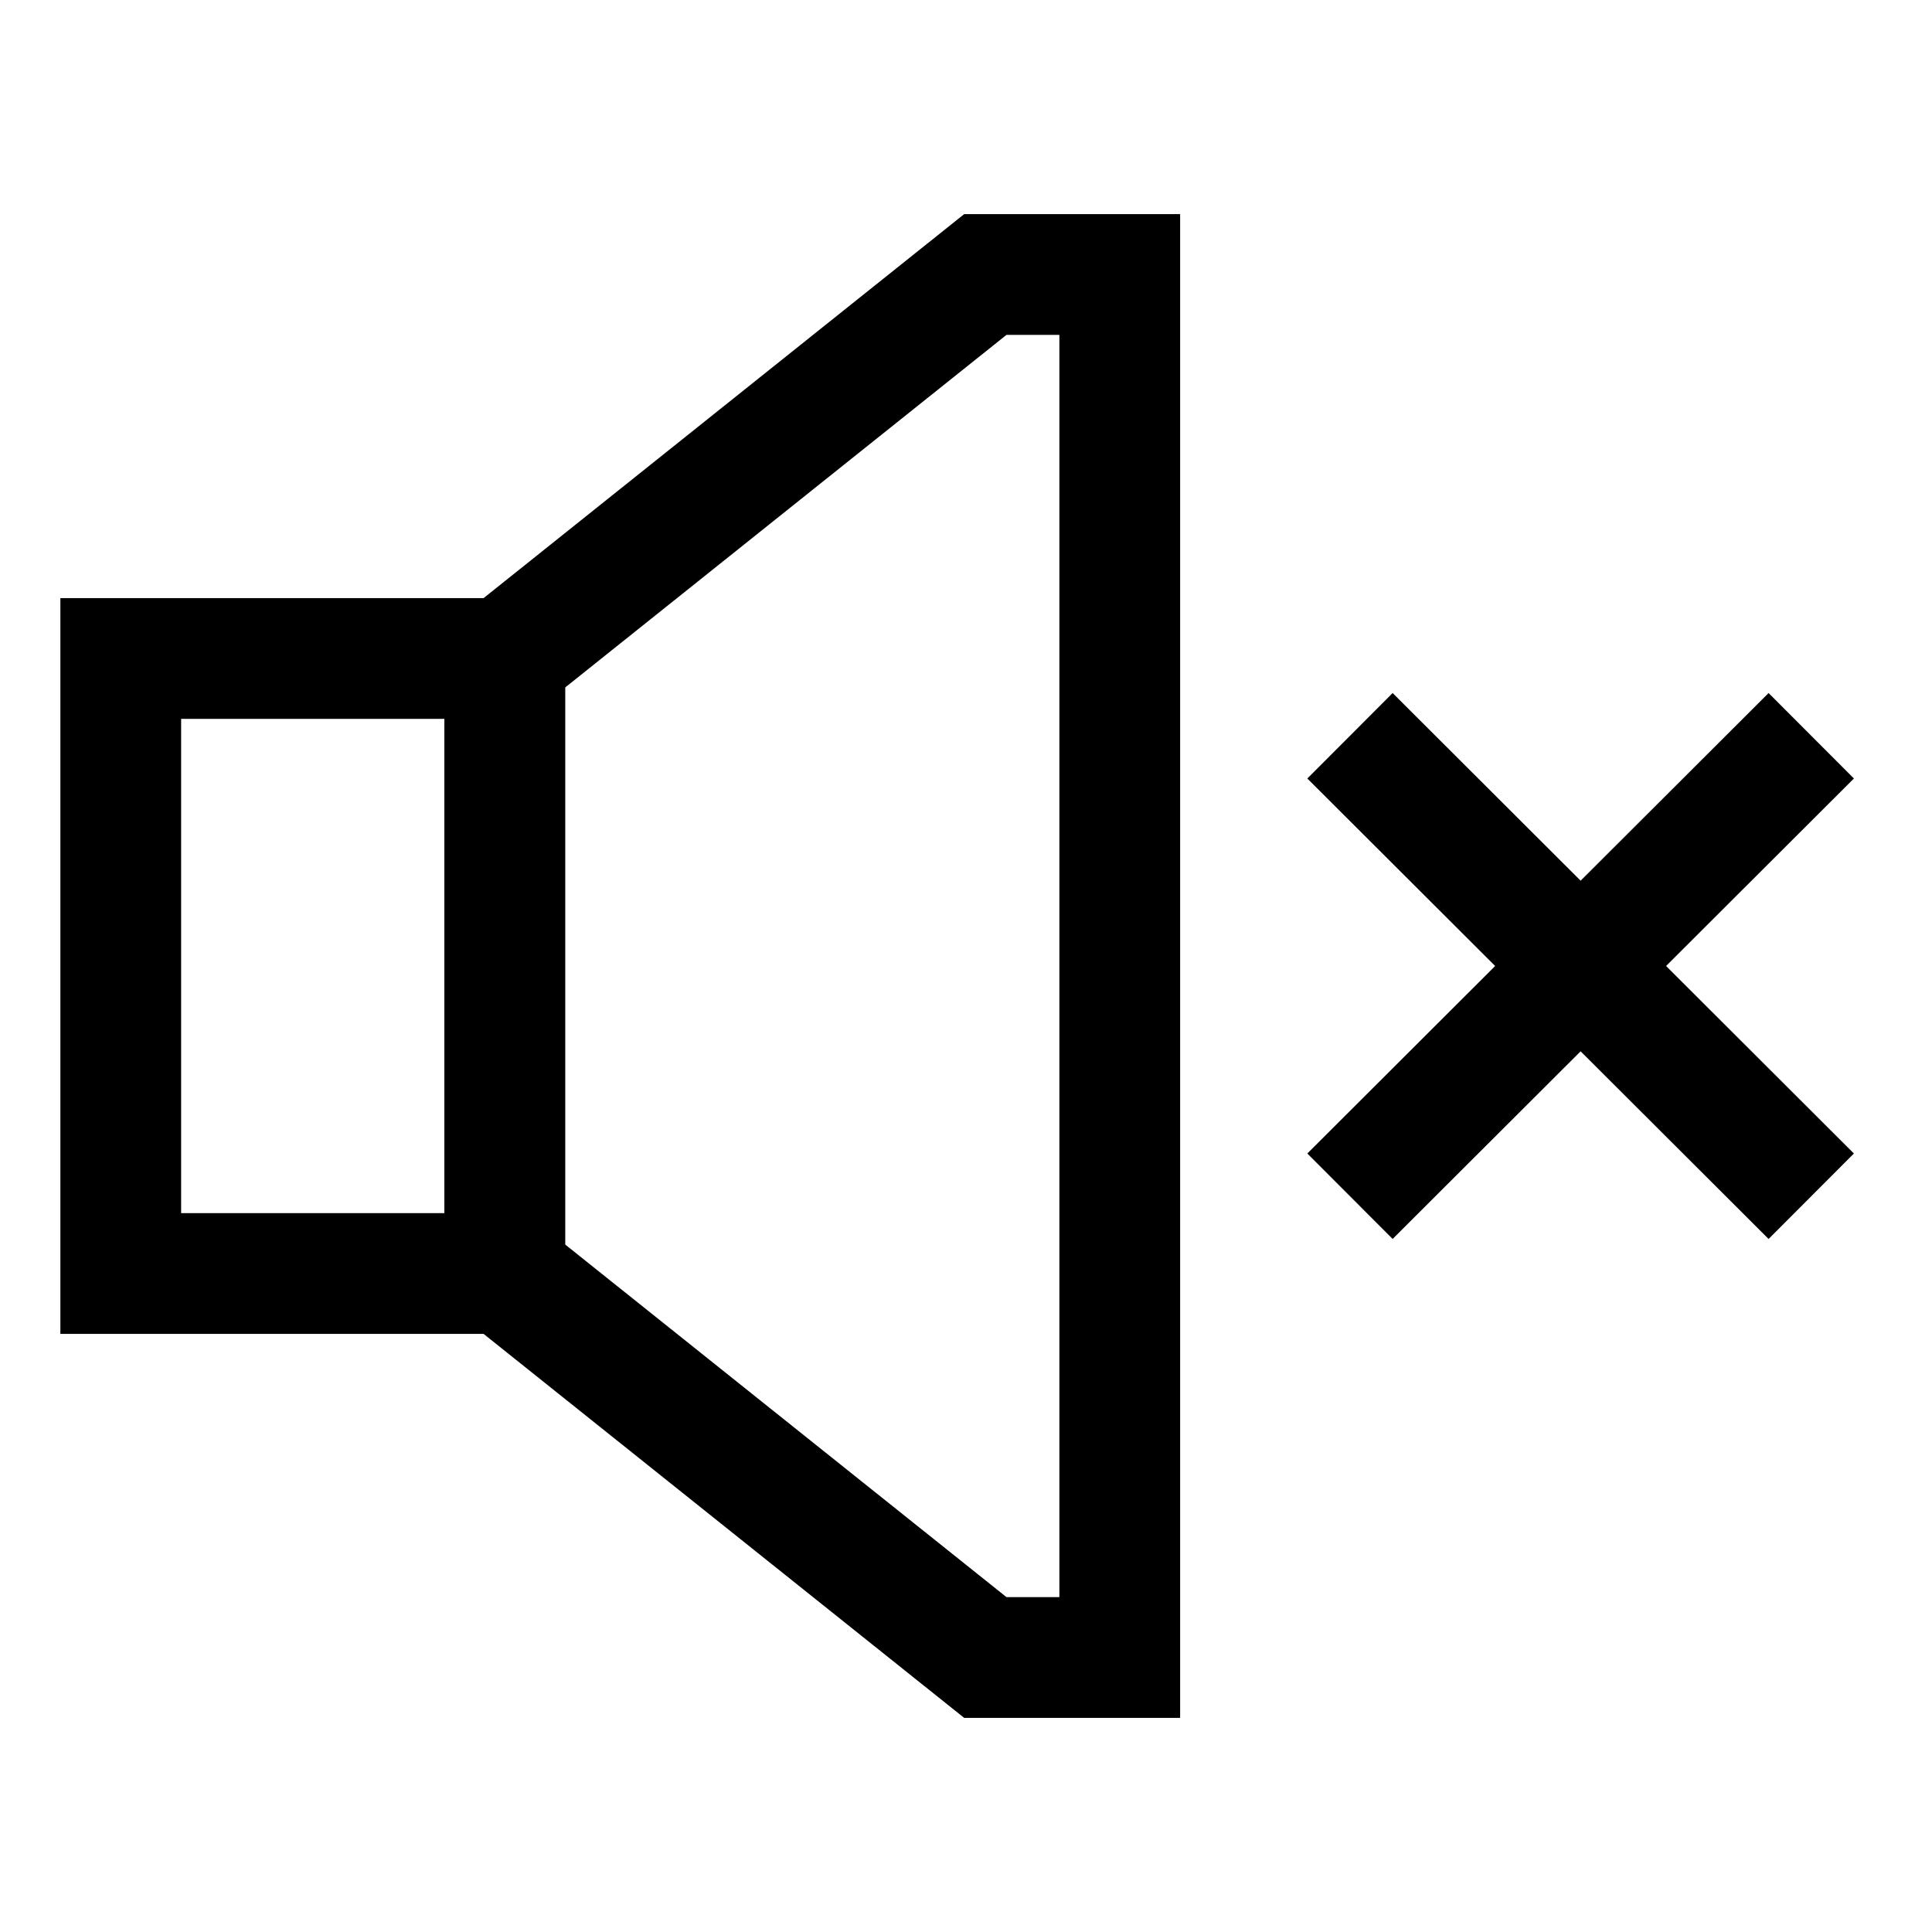
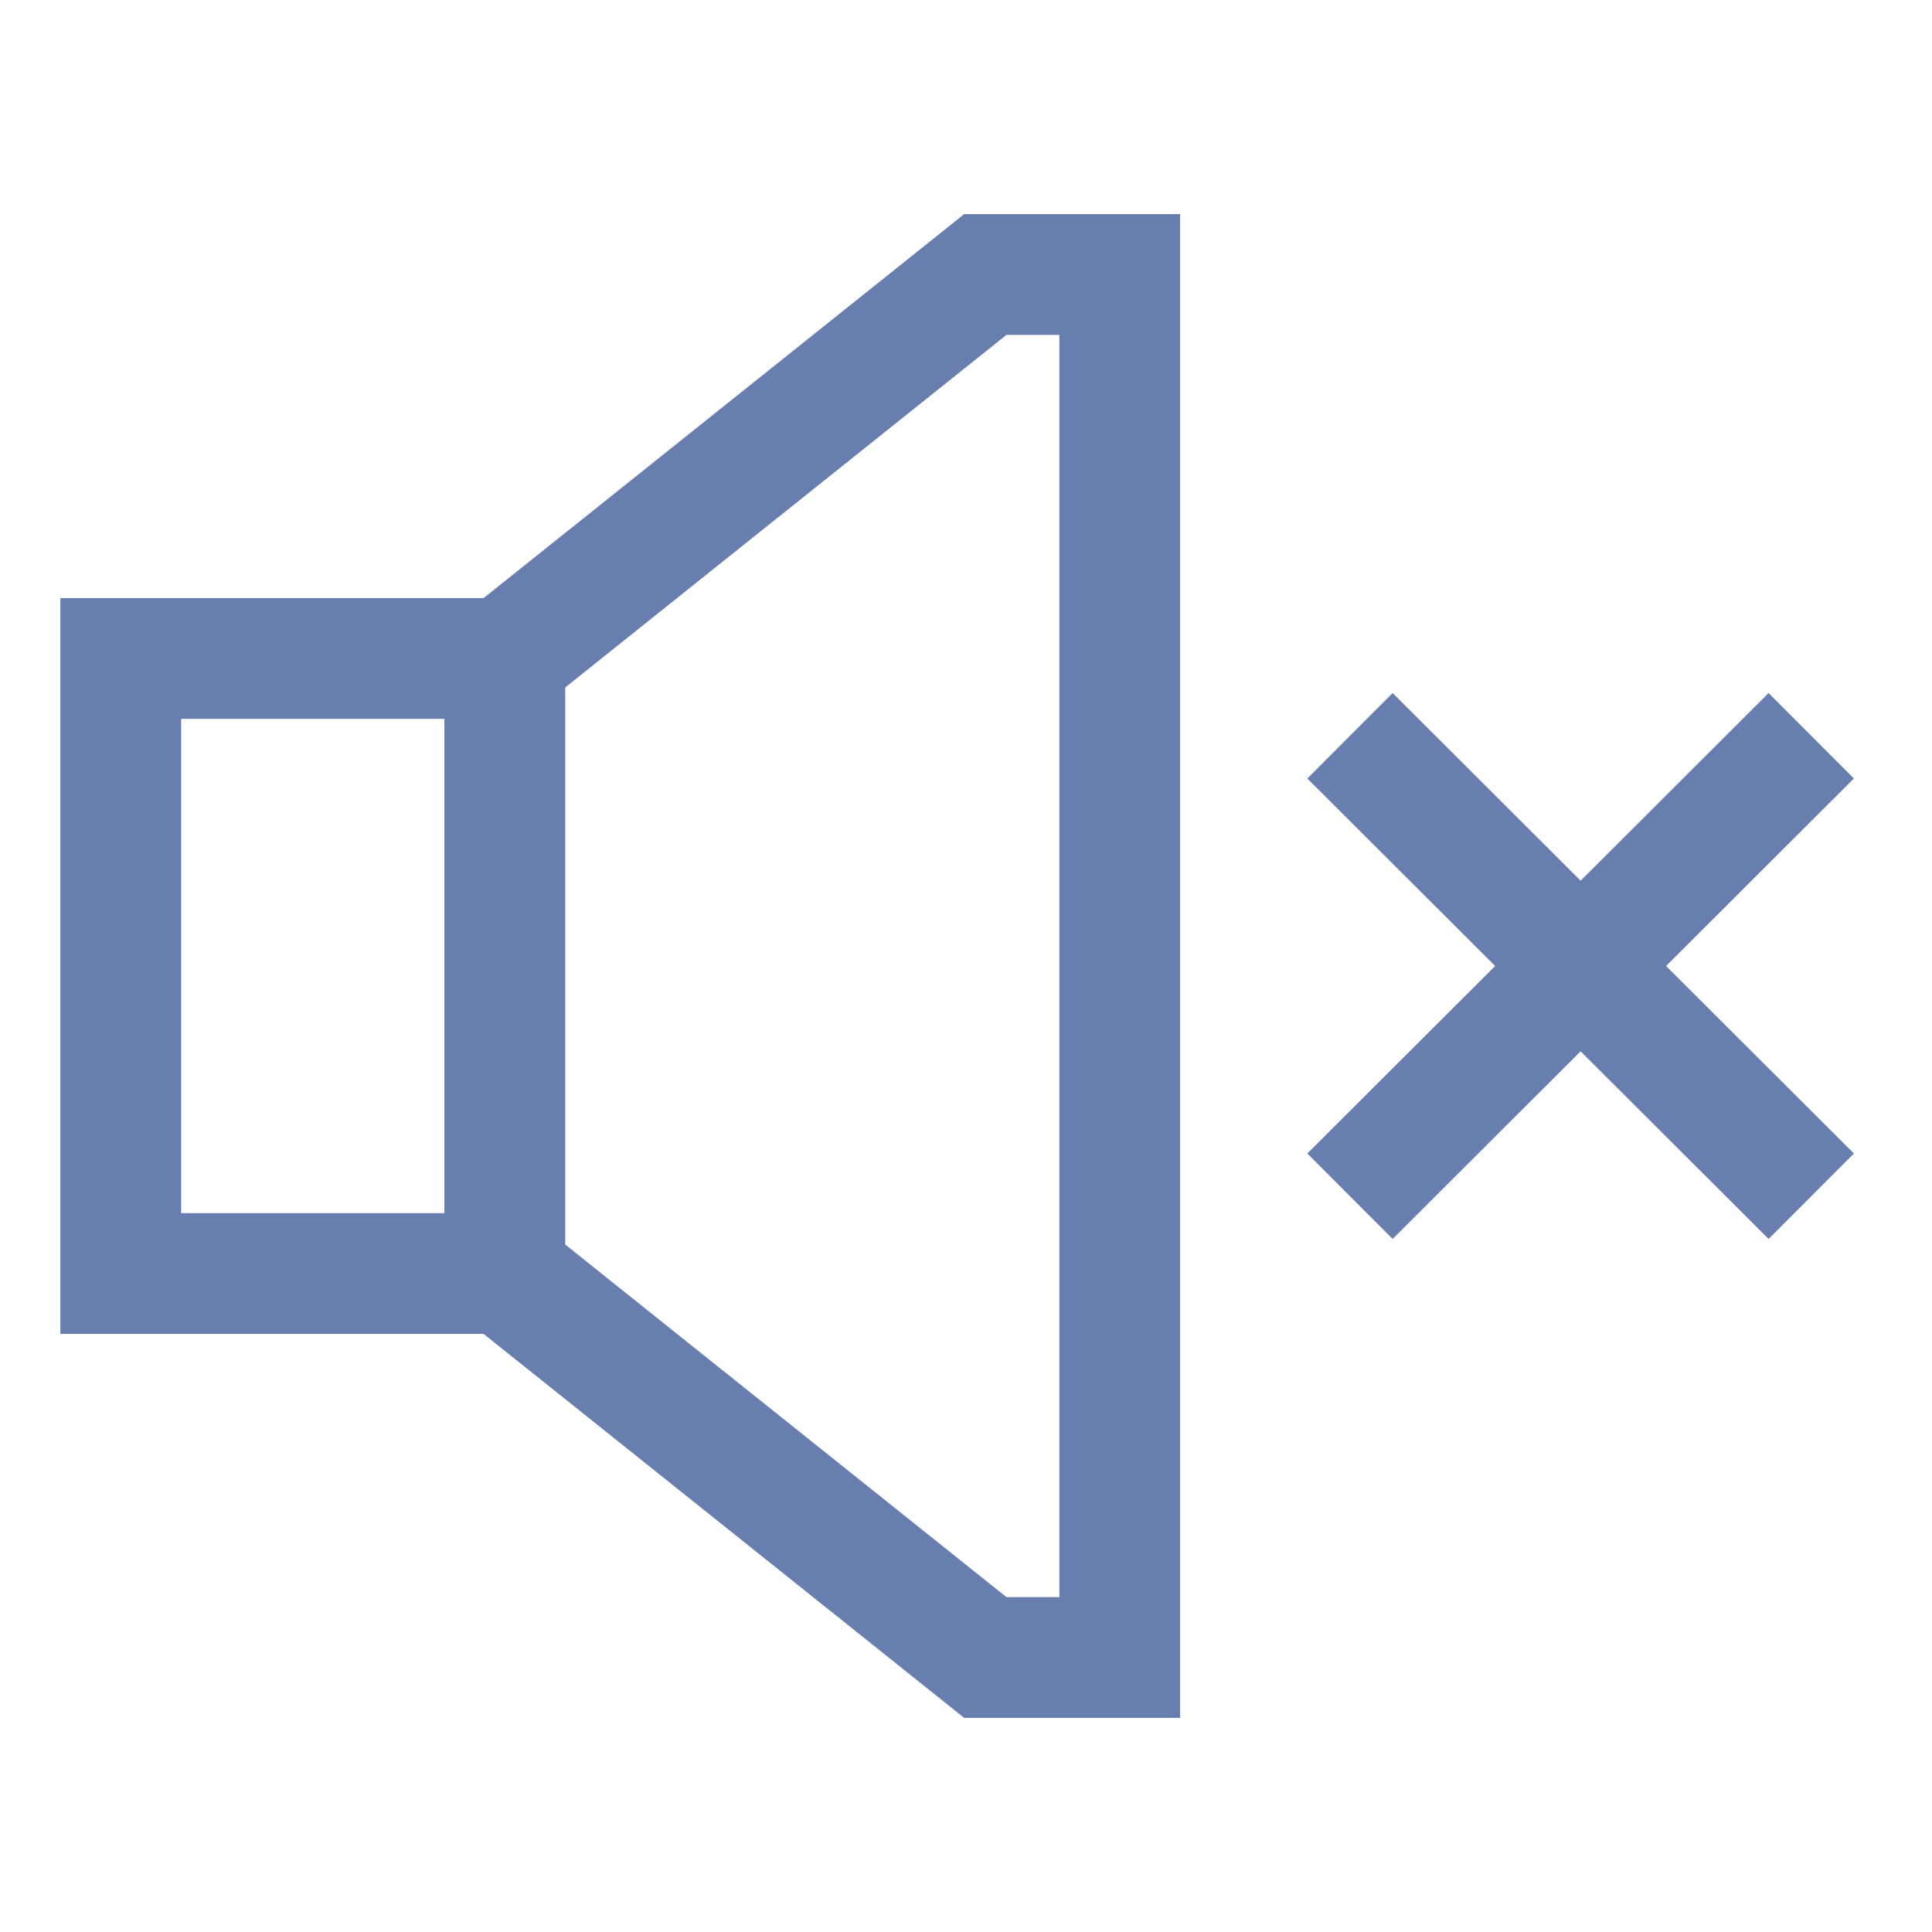
- <svg xmlns="http://www.w3.org/2000/svg" id="Layer_1" data-name="Layer 1" viewBox="0 0 24 24" stroke-width="1.5" width="20" height="20" color="#000000">
+ <svg xmlns="http://www.w3.org/2000/svg" id="Layer_1" data-name="Layer 1" viewBox="0 0 24 24" stroke-width="1.5" width="20" height="20" color="#687EAF">
  <defs>
    <style>.cls-6374f543b67f094e4896c5e2-1{fill:none;stroke:currentColor;stroke-miterlimit:10;}</style>
  </defs>
  <line class="cls-6374f543b67f094e4896c5e2-1" x1="22.5" y1="9.14" x2="16.77" y2="14.86" />
  <line class="cls-6374f543b67f094e4896c5e2-1" x1="16.77" y1="9.14" x2="22.5" y2="14.86" />
  <rect class="cls-6374f543b67f094e4896c5e2-1" x="1.5" y="8.18" width="4.77" height="7.64" />
  <polygon class="cls-6374f543b67f094e4896c5e2-1" points="13.91 3.41 13.91 20.59 12.24 20.59 6.27 15.82 6.27 8.18 12.24 3.41 13.91 3.41" />
</svg>
